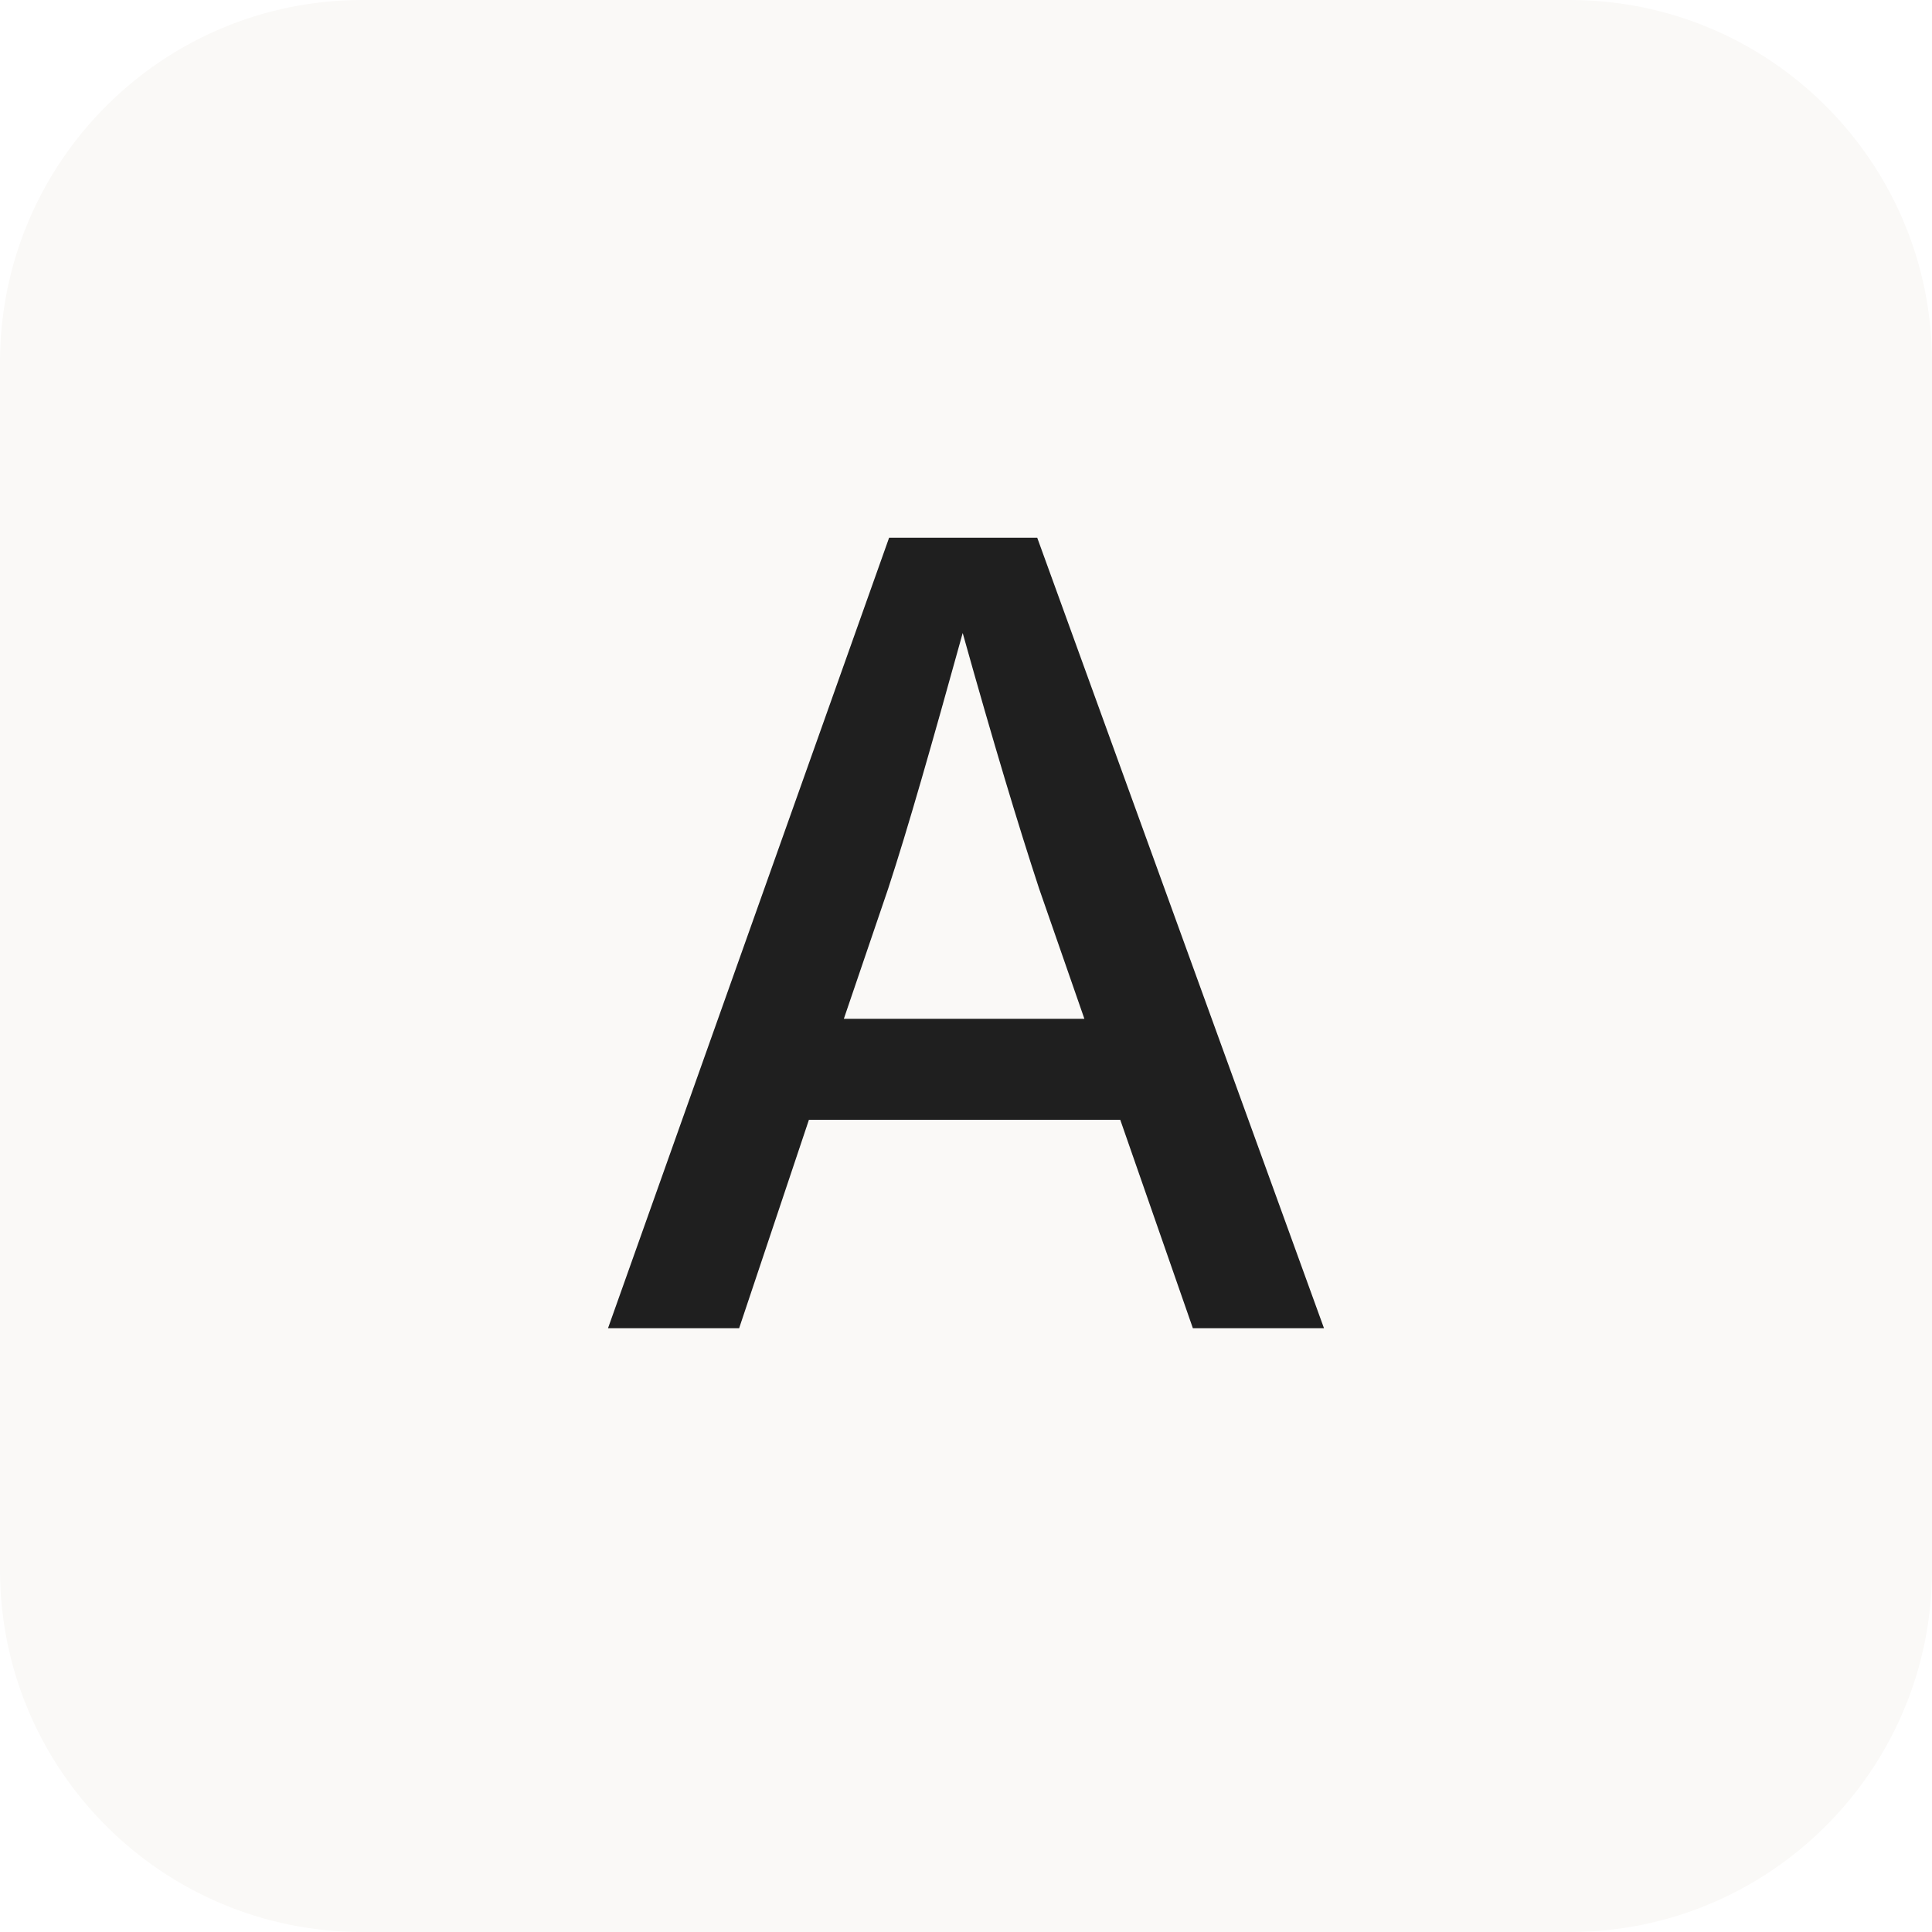
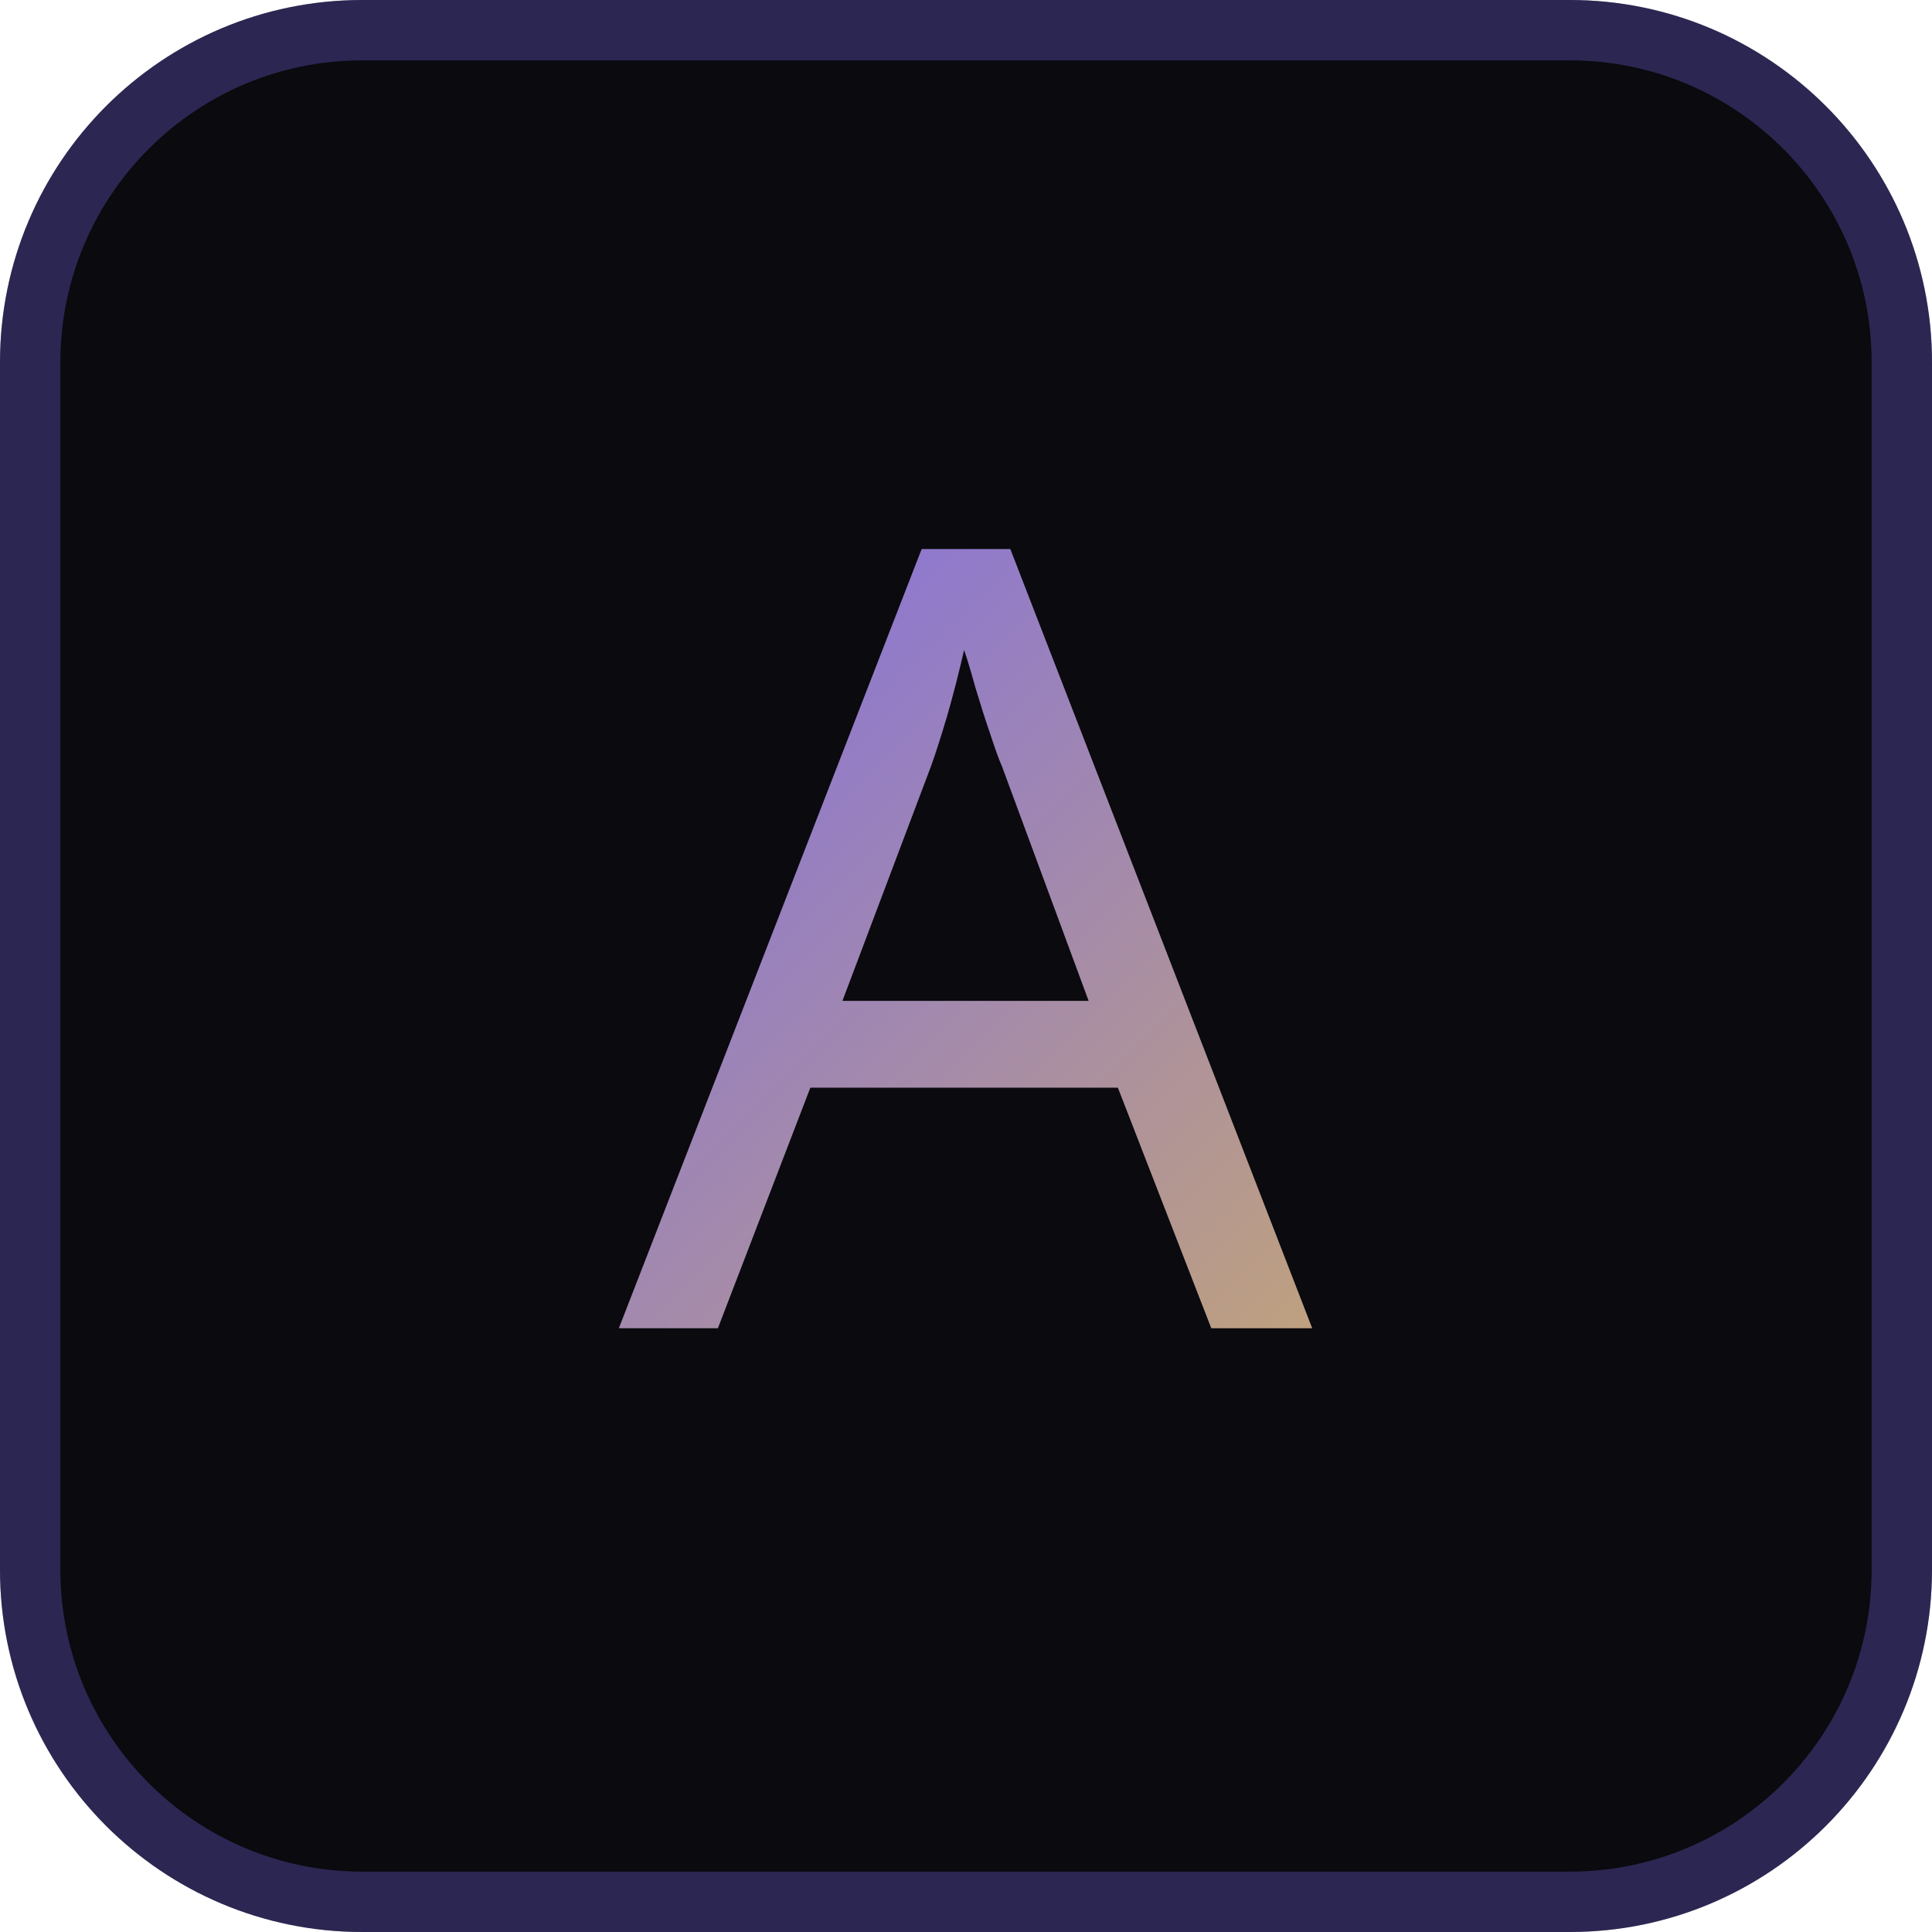
<svg xmlns="http://www.w3.org/2000/svg" width="32" height="32" viewBox="0 0 32 32" fill="none">
-   <rect width="32" height="32" rx="6" fill="#FAF9F7" />
-   <text x="16" y="22" text-anchor="middle" font-family="Inter, system-ui, sans-serif" font-size="18" font-weight="500" fill="#1F1F1F">A</text>
+   <rect width="32" height="32" rx="6" fill="#0a0a0f" />
+   <rect x="0.5" y="0.5" width="31" height="31" rx="5.5" stroke="#7B68EE" stroke-opacity="0.3" />
+   <defs>
+     <linearGradient id="aGradient" x1="8" y1="8" x2="24" y2="24" gradientUnits="userSpaceOnUse">
+       <stop offset="0%" stop-color="#7B68EE" />
+       <stop offset="100%" stop-color="#C9A96E" />
+     </linearGradient>
+   </defs>
+   <text x="16" y="22" text-anchor="middle" font-family="system-ui, sans-serif" font-size="18" font-weight="500" fill="url(#aGradient)">A</text>
</svg>
